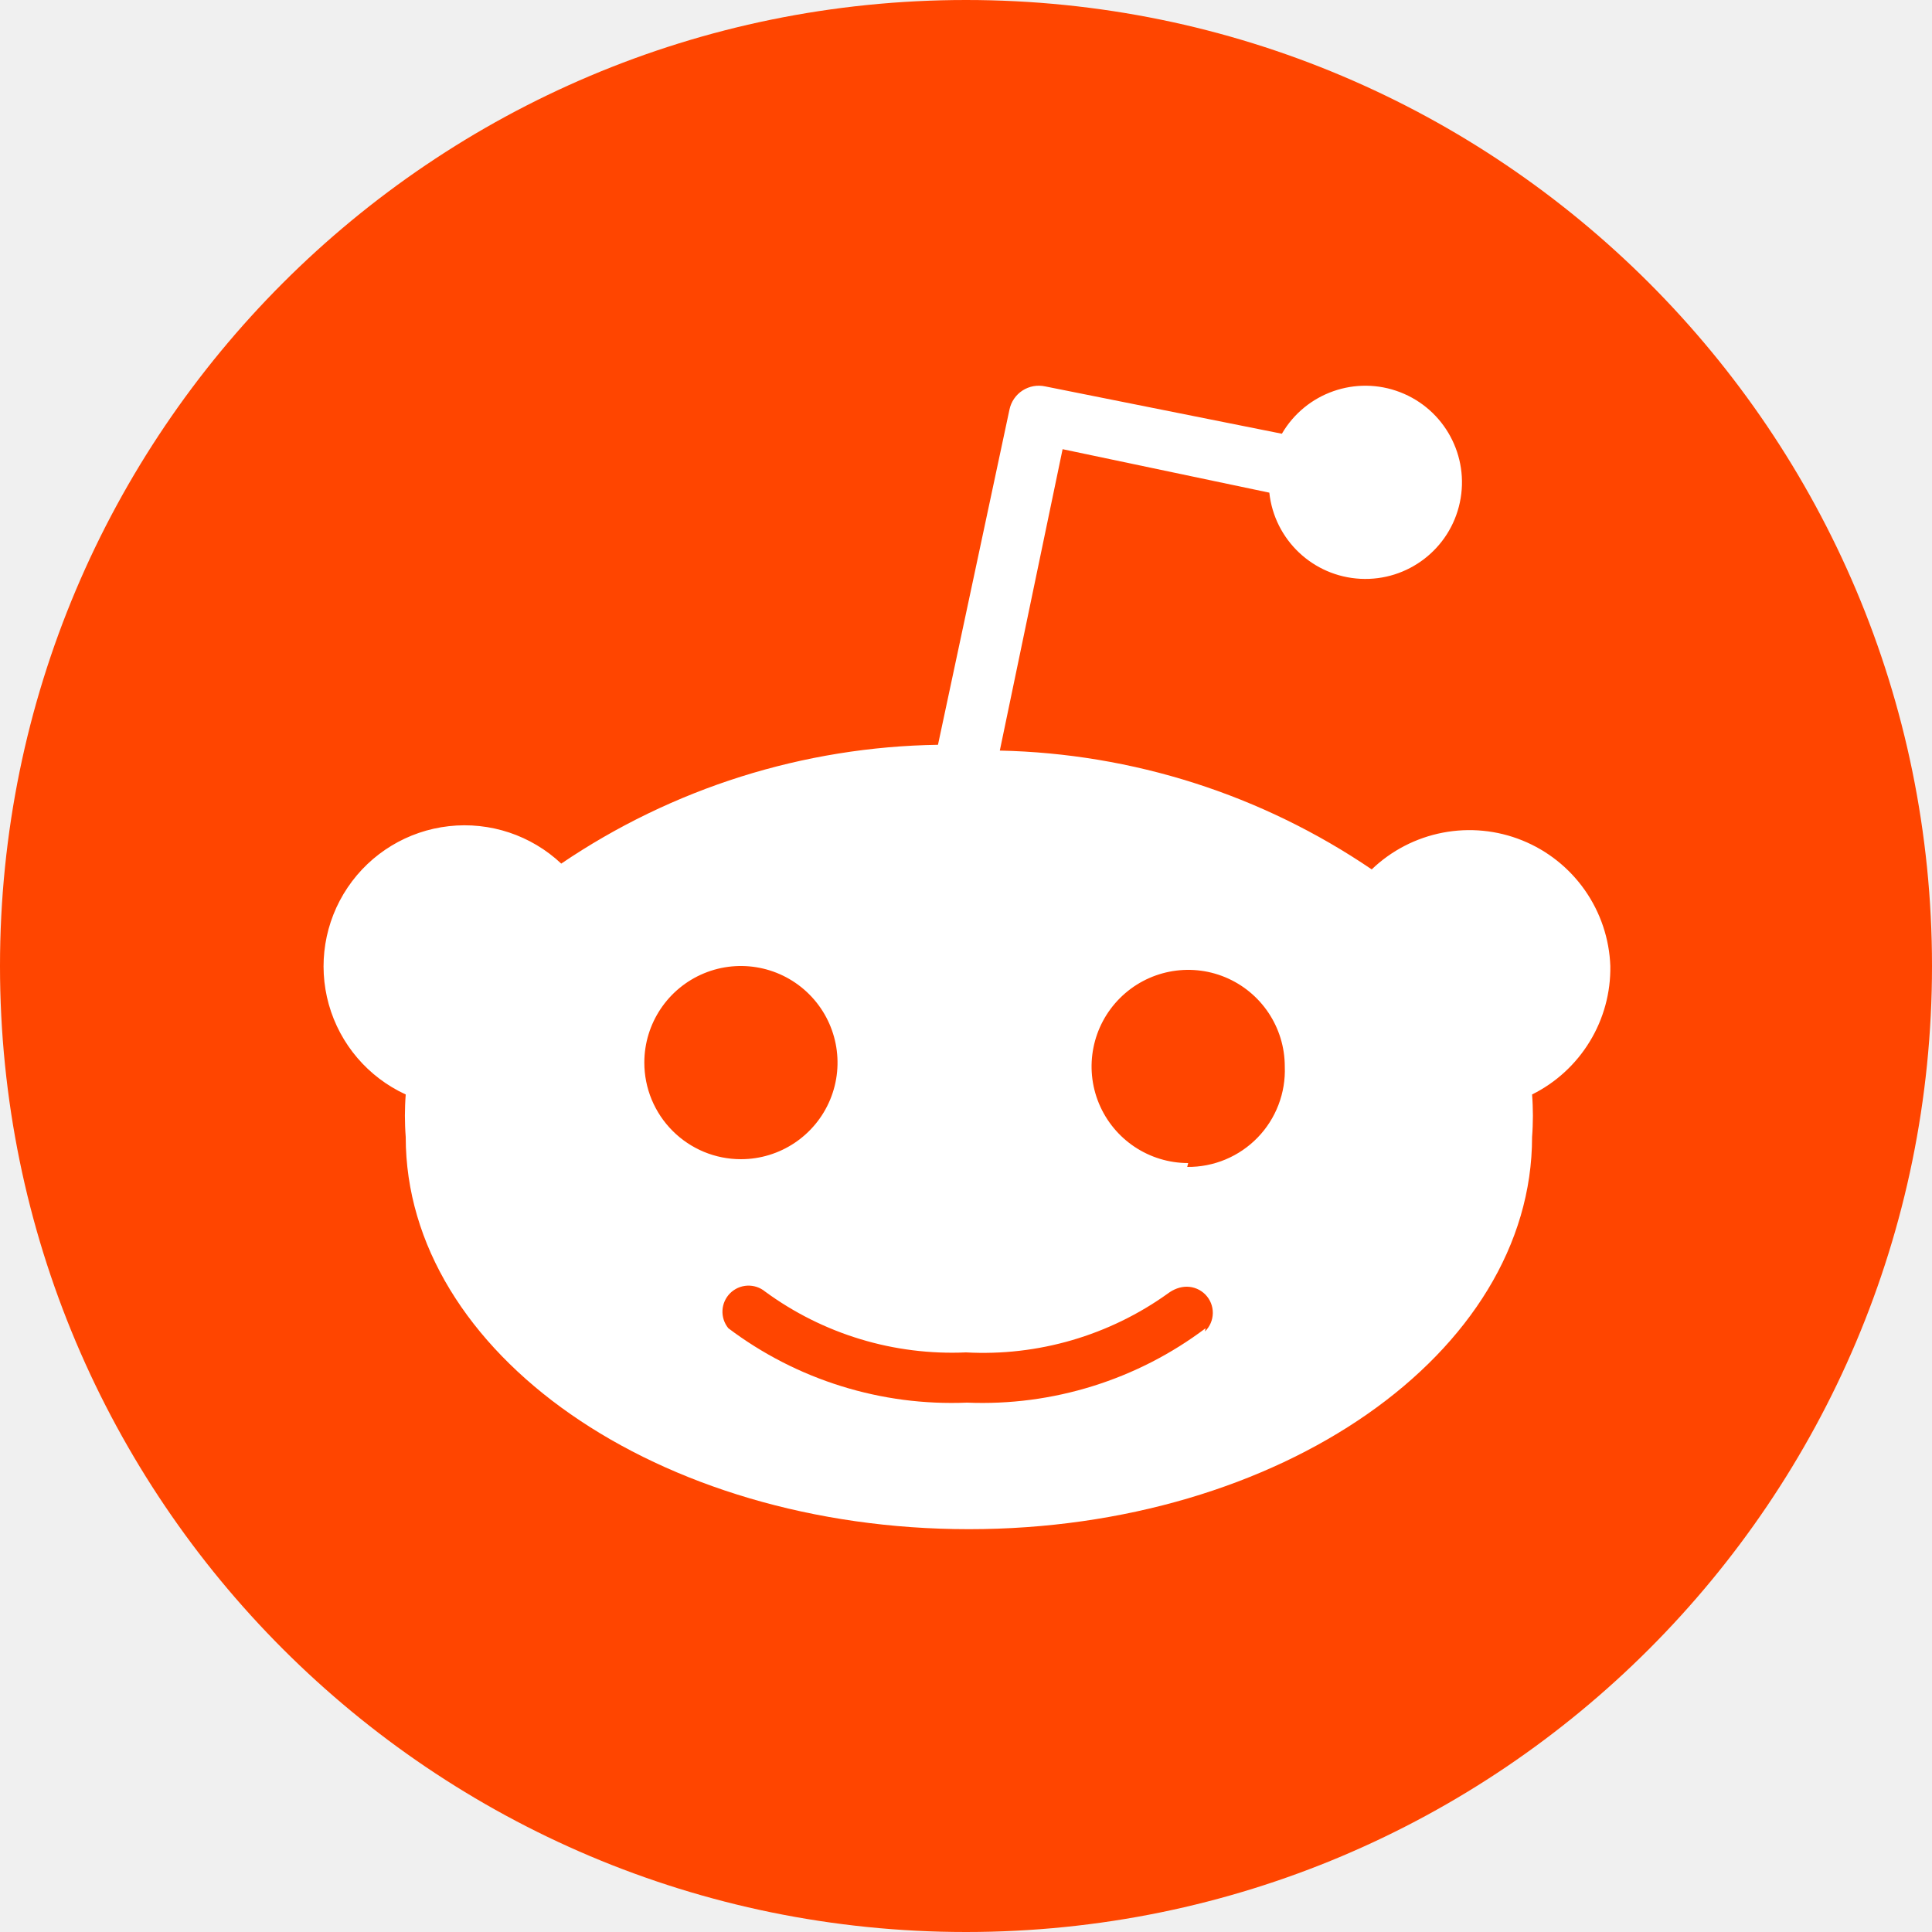
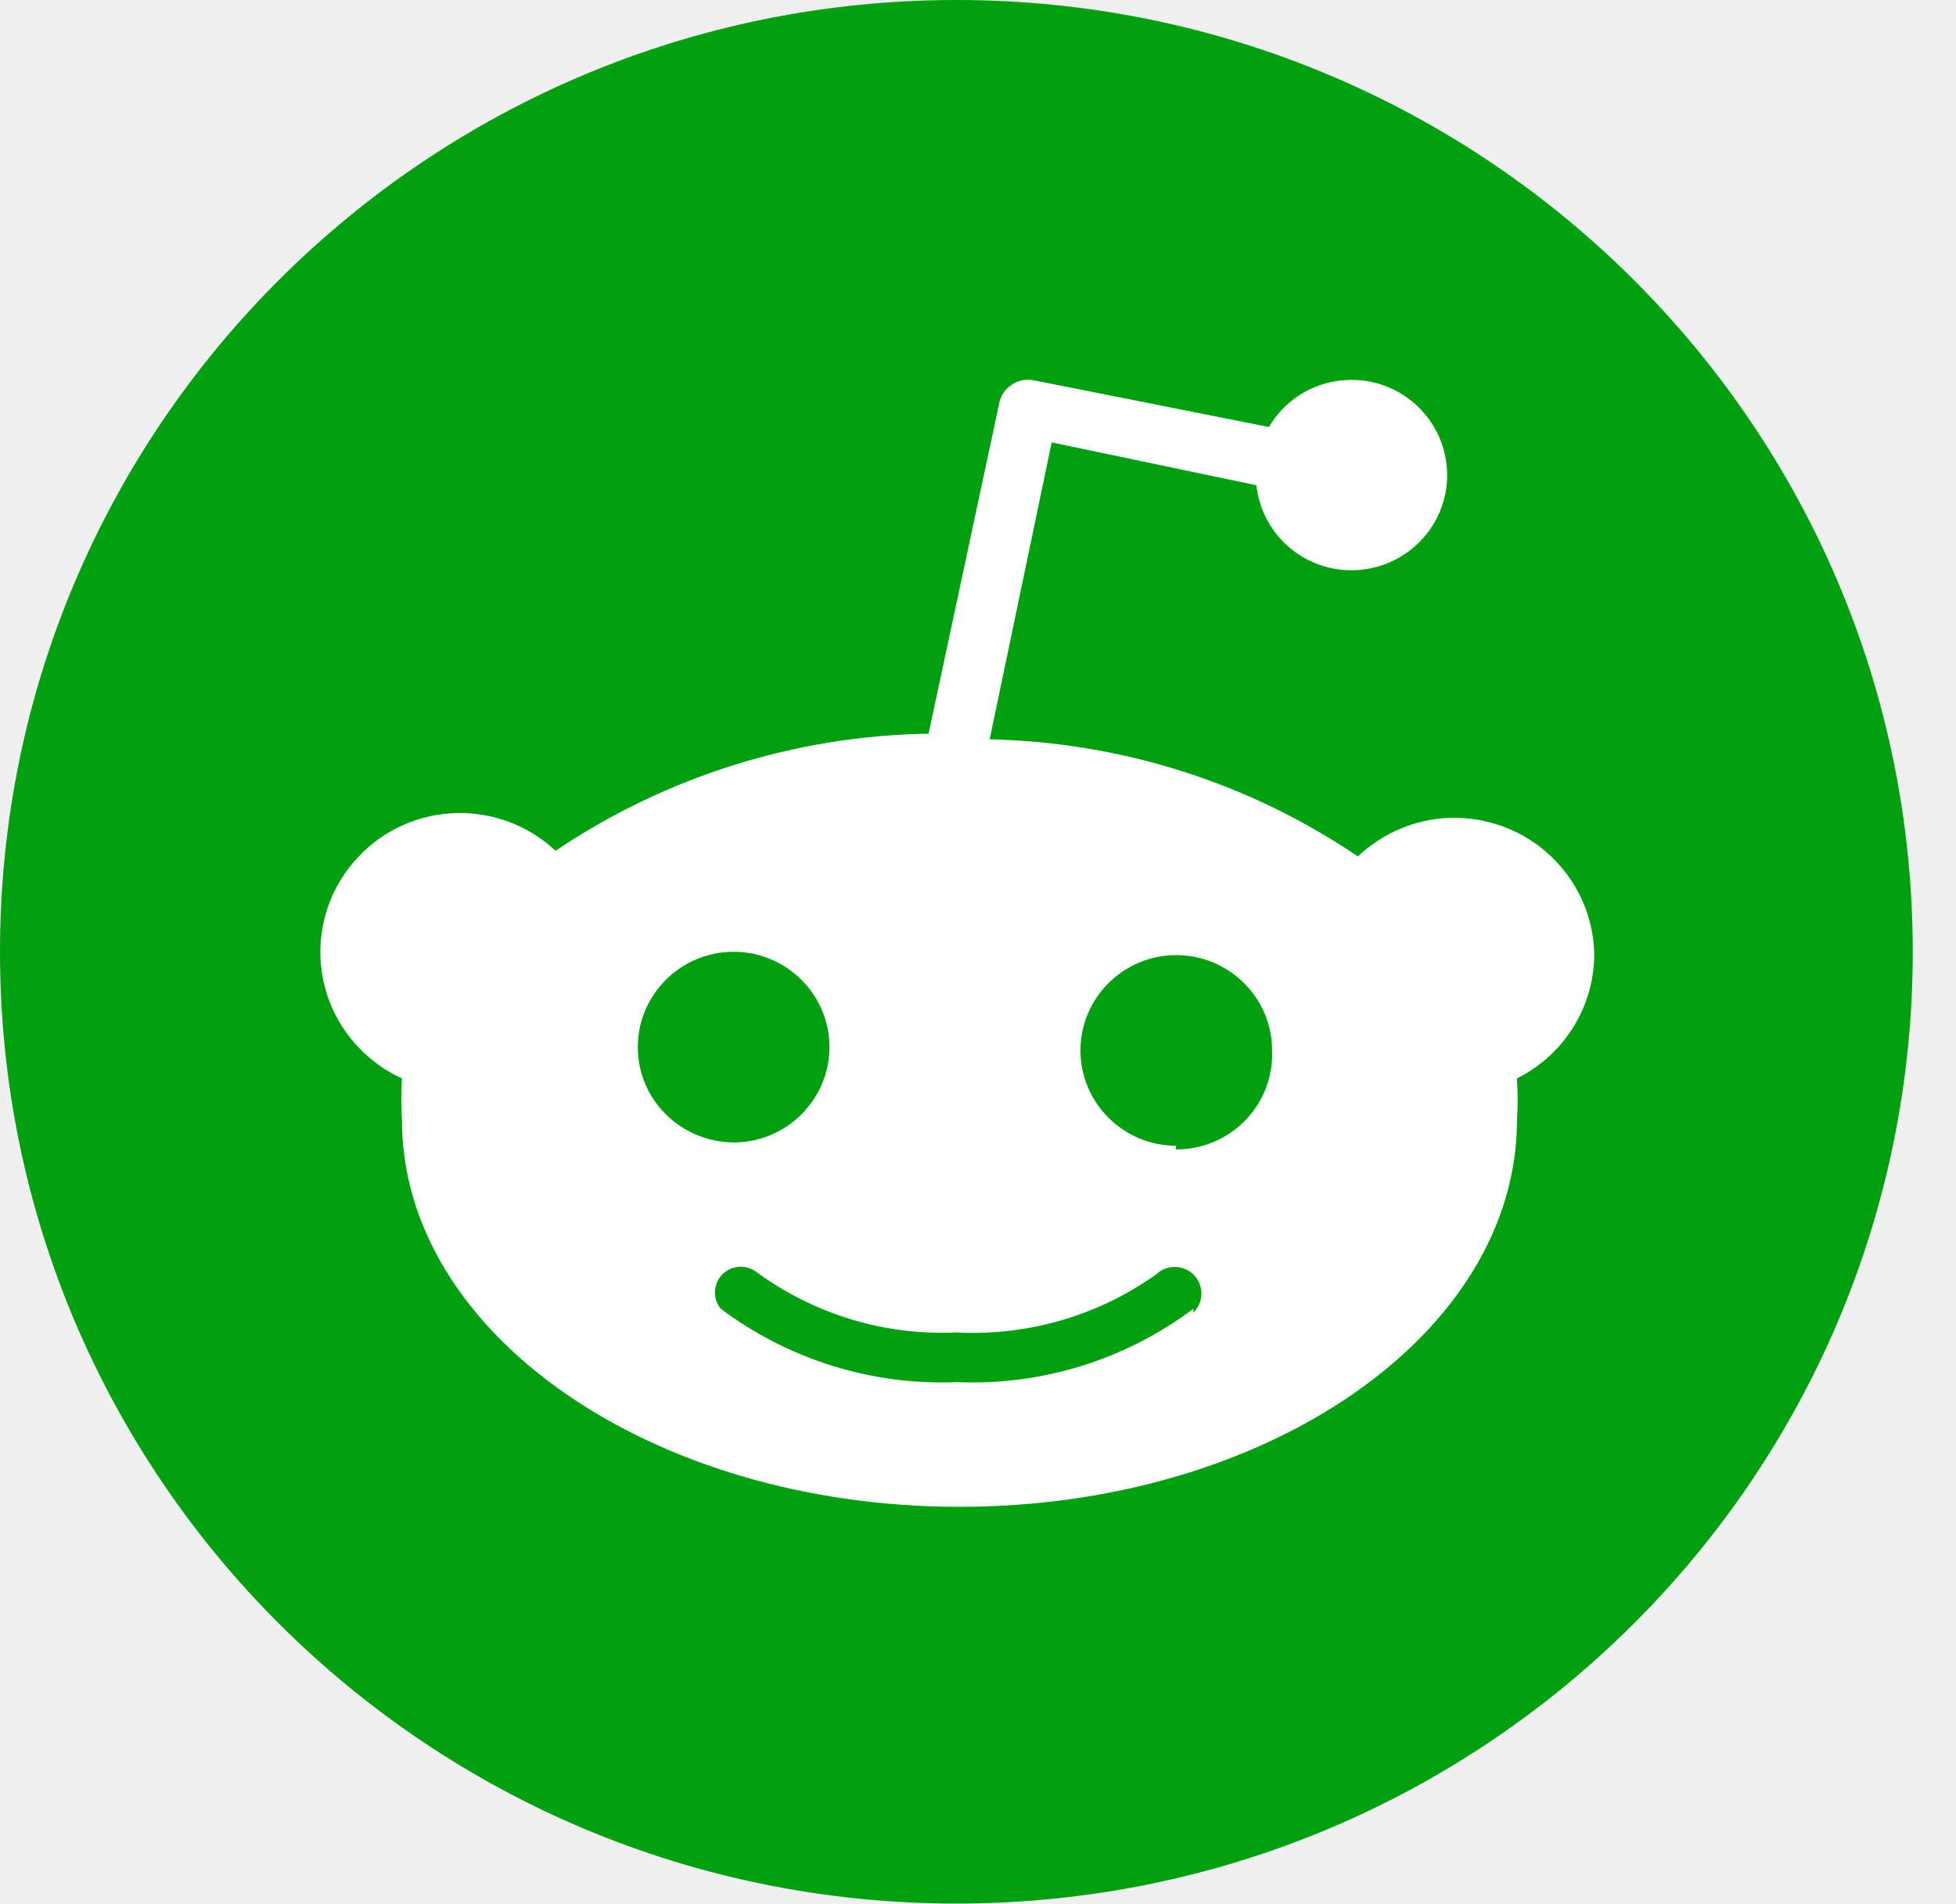
- <svg xmlns="http://www.w3.org/2000/svg" viewBox="0 0 800 800" width="2500" height="2500">
-   <circle cx="400" cy="400" fill="#ff4500" r="400" />
-   <path d="M666.8 400c.08 5.48-.6 10.95-2.04 16.24s-3.62 10.36-6.48 15.04c-2.85 4.68-6.35 8.94-10.39 12.65s-8.58 6.83-13.49 9.27c.11 1.46.2 2.93.25 4.4a107.268 107.268 0 0 1 0 8.8c-.05 1.47-.14 2.94-.25 4.4 0 89.6-104.4 162.4-233.2 162.4S168 560.4 168 470.8c-.11-1.46-.2-2.93-.25-4.4a107.268 107.268 0 0 1 0-8.8c.05-1.47.14-2.94.25-4.4a58.438 58.438 0 0 1-31.85-37.28 58.41 58.41 0 0 1 7.8-48.42 58.354 58.354 0 0 1 41.93-25.4 58.4 58.4 0 0 1 46.52 15.5 286.795 286.795 0 0 1 35.89-20.71c12.45-6.02 25.32-11.14 38.51-15.3s26.67-7.35 40.32-9.56 27.45-3.42 41.28-3.63L418 169.6c.33-1.61.98-3.13 1.91-4.49.92-1.35 2.11-2.51 3.48-3.4 1.38-.89 2.92-1.5 4.54-1.8 1.61-.29 3.27-.26 4.87.09l98 19.6c9.89-16.99 30.65-24.27 48.98-17.19s28.81 26.43 24.71 45.65c-4.09 19.22-21.55 32.62-41.17 31.61-19.63-1.01-35.62-16.13-37.72-35.67L440 186l-26 124.8c13.66.29 27.29 1.57 40.77 3.82a284.358 284.358 0 0 1 77.8 24.86A284.412 284.412 0 0 1 568 360a58.345 58.345 0 0 1 29.4-15.21 58.361 58.361 0 0 1 32.95 3.21 58.384 58.384 0 0 1 25.91 20.61A58.384 58.384 0 0 1 666.8 400zm-396.96 55.31c2.02 4.85 4.96 9.26 8.68 12.97 3.71 3.72 8.12 6.66 12.97 8.68A40.049 40.049 0 0 0 306.8 480c16.18 0 30.76-9.75 36.96-24.69 6.19-14.95 2.76-32.15-8.68-43.59s-28.64-14.87-43.59-8.68c-14.94 6.2-24.69 20.78-24.69 36.96 0 5.25 1.03 10.45 3.04 15.31zm229.1 96.02c2.05-2 3.22-4.73 3.26-7.59.04-2.87-1.07-5.63-3.07-7.68s-4.73-3.22-7.59-3.26c-2.87-.04-5.63 1.07-7.94 2.8a131.06 131.06 0 0 1-19.04 11.35 131.53 131.53 0 0 1-20.68 7.99c-7.1 2.07-14.37 3.54-21.72 4.39-7.36.85-14.77 1.07-22.16.67-7.38.33-14.78.03-22.11-.89a129.01 129.01 0 0 1-21.64-4.6c-7.08-2.14-13.95-4.88-20.56-8.18s-12.93-7.16-18.89-11.53c-2.07-1.7-4.7-2.57-7.38-2.44s-5.21 1.26-7.11 3.15c-1.89 1.9-3.02 4.43-3.15 7.11s.74 5.31 2.44 7.38c7.03 5.3 14.5 9.98 22.33 14s16 7.35 24.4 9.97 17.01 4.51 25.74 5.66c8.73 1.14 17.54 1.53 26.33 1.17 8.79.36 17.6-.03 26.33-1.17A153.961 153.961 0 0 0 476.87 564c7.83-4.02 15.3-8.7 22.33-14zm-7.34-68.13c5.42.06 10.8-.99 15.81-3.07 5.01-2.09 9.54-5.17 13.32-9.06s6.72-8.51 8.66-13.58A39.882 39.882 0 0 0 532 441.6c0-16.18-9.75-30.76-24.69-36.96-14.95-6.19-32.15-2.76-43.59 8.68s-14.87 28.64-8.68 43.59c6.2 14.94 20.78 24.69 36.96 24.69z" fill="#fff" />
+ <svg xmlns="http://www.w3.org/2000/svg" width="37" height="36" viewBox="0 0 37 36" fill="none">
+   <path d="M18.091 36C28.082 36 36.182 27.941 36.182 18C36.182 8.059 28.082 0 18.091 0C8.1 0 0 8.059 0 18C0 27.941 8.1 36 18.091 36Z" fill="#00A010" />
+   <path d="M30.156 18C30.102 16.55 28.879 15.418 27.418 15.468C26.77 15.49 26.154 15.754 25.686 16.197C23.627 14.801 21.207 14.036 18.721 13.982L19.894 8.367L23.766 9.177C23.874 10.166 24.764 10.882 25.758 10.774C26.752 10.667 27.472 9.781 27.364 8.792C27.256 7.803 26.365 7.087 25.372 7.195C24.8 7.253 24.288 7.584 24.004 8.076L19.57 7.195C19.269 7.128 18.968 7.315 18.901 7.62C18.901 7.624 18.901 7.624 18.901 7.629L17.565 13.875C15.047 13.915 12.596 14.685 10.509 16.09C9.448 15.096 7.775 15.145 6.777 16.206C5.779 17.262 5.828 18.926 6.894 19.919C7.101 20.112 7.339 20.277 7.604 20.394C7.586 20.658 7.586 20.922 7.604 21.186C7.604 25.217 12.326 28.497 18.149 28.497C23.973 28.497 28.695 25.221 28.695 21.186C28.713 20.922 28.713 20.658 28.695 20.394C29.603 19.942 30.174 19.011 30.156 18ZM12.065 19.803C12.065 18.81 12.879 18 13.877 18C14.876 18 15.69 18.81 15.69 19.803C15.69 20.796 14.876 21.606 13.877 21.606C12.875 21.597 12.065 20.796 12.065 19.803ZM22.574 24.752C21.288 25.714 19.714 26.206 18.105 26.139C16.495 26.206 14.921 25.714 13.635 24.752C13.464 24.546 13.495 24.237 13.702 24.067C13.882 23.919 14.138 23.919 14.323 24.067C15.411 24.859 16.738 25.262 18.087 25.199C19.436 25.271 20.767 24.886 21.868 24.103C22.066 23.91 22.39 23.915 22.583 24.112C22.777 24.309 22.772 24.631 22.574 24.823V24.752ZM22.251 21.669C21.252 21.669 20.438 20.859 20.438 19.866C20.438 18.872 21.252 18.063 22.251 18.063C23.249 18.063 24.063 18.872 24.063 19.866C24.103 20.859 23.325 21.696 22.327 21.736C22.296 21.736 22.269 21.736 22.237 21.736L22.251 21.669Z" fill="white" />
</svg>
